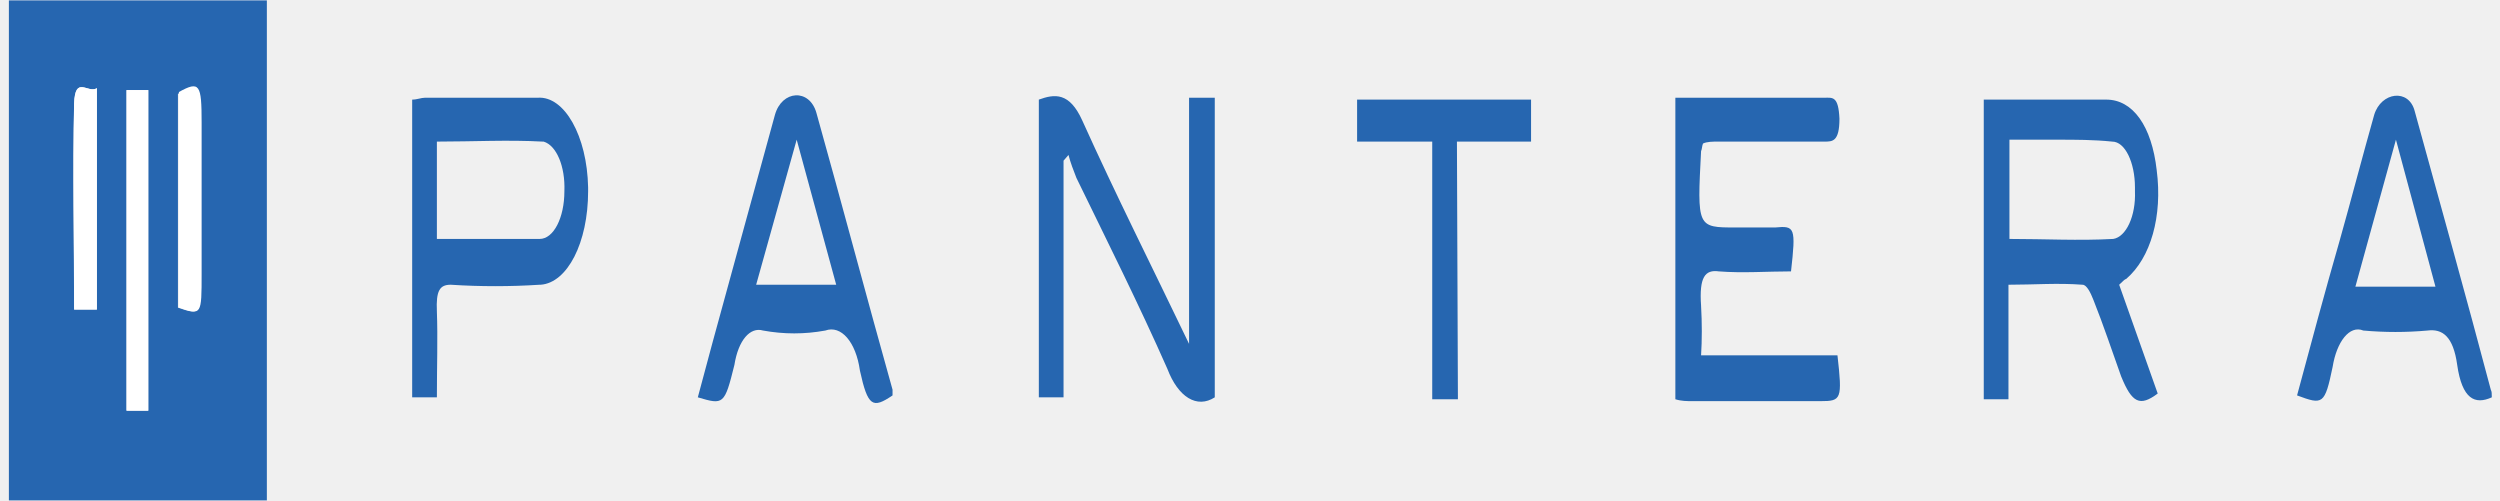
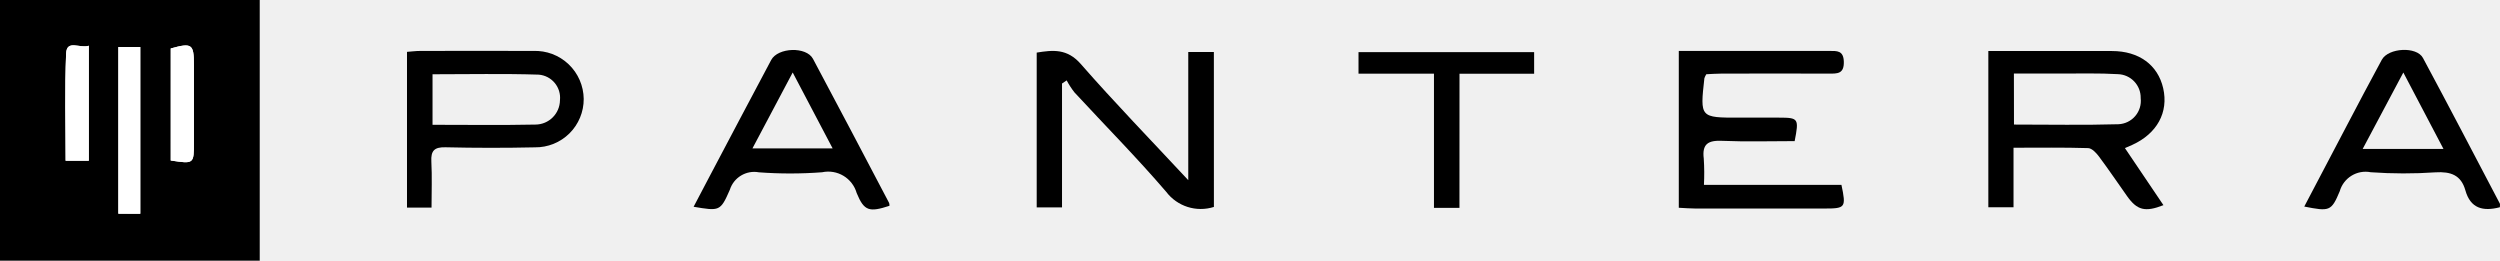
- <svg xmlns="http://www.w3.org/2000/svg" width="300" height="60" viewBox="0 0 300 60" version="1.1">
-   <g id="surface1">
-     <path style=" stroke:none;fill-rule:nonzero;fill:rgb(14.902%,40%,69.02%);fill-opacity:1;" d="M 32.023 60.047 L 1.066 60.047 L 1.066 0.047 L 32.023 0.047 Z M 17.793 49.281 L 17.793 10.809 L 15.184 10.809 L 15.184 49.281 Z M 21.352 36.918 C 24.078 37.832 24.078 37.832 24.078 32.793 C 24.078 26.84 24.078 20.887 24.078 14.93 C 24.078 10.121 23.84 9.895 21.352 11.266 Z M 11.625 10.582 C 10.559 11.266 9.016 8.977 8.895 12.414 C 8.66 20.656 8.895 28.902 8.895 37.145 L 11.625 37.145 Z M 11.625 10.582 " />
-     <path style=" stroke:none;fill-rule:nonzero;fill:rgb(14.902%,40%,69.02%);fill-opacity:1;" d="M 254.301 34.168 L 258.926 47.223 C 256.789 48.824 255.84 48.367 254.535 45.16 C 253.469 42.184 252.402 38.977 251.215 36 C 250.859 35.082 250.387 34.168 249.91 34.168 C 246.945 33.938 244.098 34.168 241.016 34.168 L 241.016 47.91 L 238.051 47.91 L 238.051 11.953 L 244.574 11.953 C 247.301 11.953 250.031 11.953 252.758 11.953 C 255.961 11.953 258.215 15.16 258.805 20.426 C 259.52 25.922 258.094 30.961 255.129 33.48 C 255.012 33.48 254.773 33.711 254.301 34.168 Z M 241.133 28.672 C 245.402 28.672 249.438 28.902 253.586 28.672 C 255.129 28.441 256.316 25.922 256.195 22.945 C 256.195 22.719 256.195 22.719 256.195 22.488 C 256.195 19.512 255.012 16.992 253.469 16.992 C 251.215 16.762 249.082 16.762 246.828 16.762 C 244.93 16.762 243.031 16.762 241.133 16.762 Z M 241.133 28.672 " />
-     <path style=" stroke:none;fill-rule:nonzero;fill:rgb(14.902%,40%,69.02%);fill-opacity:1;" d="M 145.773 47.68 C 143.637 49.055 141.383 47.68 140.078 44.246 C 136.637 36.457 132.844 28.902 129.168 21.344 C 128.809 20.426 128.453 19.512 128.219 18.594 L 127.625 19.281 L 127.625 47.68 L 124.66 47.68 L 124.66 11.953 C 126.559 11.266 128.336 11.039 129.879 14.473 C 133.91 23.406 138.18 31.879 142.688 41.266 L 142.688 11.727 L 145.773 11.727 Z M 145.773 47.68 " />
-     <path style=" stroke:none;fill-rule:nonzero;fill:rgb(14.902%,40%,69.02%);fill-opacity:1;" d="M 214.922 32.566 C 212.074 32.566 209.109 32.793 206.262 32.566 C 204.602 32.336 203.891 33.25 204.129 36.688 C 204.246 38.75 204.246 40.809 204.129 42.641 L 220.496 42.641 C 221.09 47.91 220.969 48.137 218.48 48.137 C 213.379 48.137 208.16 48.137 203.059 48.137 C 202.469 48.137 201.754 48.137 201.043 47.91 L 201.043 11.727 L 203.18 11.727 C 208.398 11.727 213.734 11.727 218.953 11.727 C 219.902 11.727 220.613 11.496 220.734 14.246 C 220.734 16.992 219.902 16.992 218.953 16.992 C 214.684 16.992 210.414 16.992 206.145 16.992 C 205.551 16.992 204.84 16.992 204.363 17.223 C 204.246 17.449 204.246 17.91 204.129 18.137 C 203.652 27.297 203.652 27.297 208.277 27.297 C 209.82 27.297 211.48 27.297 213.023 27.297 C 215.395 27.07 215.516 27.297 214.922 32.566 Z M 214.922 32.566 " />
-     <path style=" stroke:none;fill-rule:nonzero;fill:rgb(14.902%,40%,69.02%);fill-opacity:1;" d="M 52.426 47.68 L 49.461 47.68 L 49.461 11.953 C 50.055 11.953 50.527 11.727 51.004 11.727 C 55.508 11.727 60.016 11.727 64.523 11.727 C 67.727 11.496 70.453 16.305 70.574 22.488 C 70.574 22.719 70.574 22.719 70.574 22.945 C 70.574 29.129 68.082 33.938 64.879 34.168 C 64.879 34.168 64.762 34.168 64.762 34.168 C 61.203 34.398 57.645 34.398 54.086 34.168 C 52.781 34.168 52.309 34.855 52.426 37.375 C 52.543 40.582 52.426 44.016 52.426 47.68 Z M 52.543 28.672 C 56.812 28.672 60.848 28.672 64.762 28.672 C 66.422 28.672 67.727 26.152 67.727 22.945 C 67.844 19.969 66.777 17.449 65.234 16.992 C 65.234 16.992 65.234 16.992 65.117 16.992 C 60.965 16.762 56.812 16.992 52.426 16.992 L 52.426 28.672 Z M 52.543 28.672 " />
-     <path style=" stroke:none;fill-rule:nonzero;fill:rgb(14.902%,40%,69.02%);fill-opacity:1;" d="M 299.016 47.68 C 297 48.594 295.457 47.91 294.863 43.785 C 294.391 40.352 293.086 39.434 291.305 39.664 C 288.695 39.895 286.207 39.895 283.598 39.664 C 281.934 38.977 280.395 41.039 279.918 44.016 C 278.969 48.594 278.734 48.594 275.648 47.449 C 277.309 41.266 278.969 35.082 280.75 28.902 C 282.172 23.863 283.477 18.824 284.902 13.785 C 285.73 11.039 289.051 10.582 289.762 13.328 C 292.848 24.551 295.93 35.543 298.895 46.762 C 299.016 46.992 299.016 47.223 299.016 47.68 Z M 287.512 16.762 L 282.648 34.398 L 292.254 34.398 Z M 287.512 16.762 " />
-     <path style=" stroke:none;fill-rule:nonzero;fill:rgb(14.902%,40%,69.02%);fill-opacity:1;" d="M 83.738 47.68 C 84.332 45.391 84.926 43.328 85.52 41.039 C 88.008 31.879 90.5 22.945 92.992 13.785 C 93.82 10.809 97.141 10.582 97.973 13.559 C 101.055 24.551 104.02 35.77 107.105 46.762 C 107.105 46.992 107.105 47.223 107.105 47.449 C 104.734 49.055 104.141 48.824 103.191 44.473 C 102.715 41.039 100.938 38.977 99.039 39.664 C 96.547 40.121 94.059 40.121 91.566 39.664 C 90.023 39.207 88.602 40.809 88.129 43.785 C 86.941 48.594 86.824 48.594 83.738 47.68 Z M 90.738 34.168 L 100.344 34.168 L 95.602 16.762 Z M 90.738 34.168 " />
-     <path style=" stroke:none;fill-rule:nonzero;fill:rgb(14.902%,40%,69.02%);fill-opacity:1;" d="M 174.949 47.91 L 171.867 47.91 L 171.867 16.992 L 162.852 16.992 L 162.852 11.953 L 183.727 11.953 L 183.727 16.992 L 174.832 16.992 Z M 174.949 47.91 " />
-     <path style=" stroke:none;fill-rule:nonzero;fill:rgb(100%,100%,100%);fill-opacity:1;" d="M 17.793 49.281 L 15.184 49.281 L 15.184 10.809 L 17.793 10.809 Z M 17.793 49.281 " />
-     <path style=" stroke:none;fill-rule:nonzero;fill:rgb(100%,100%,100%);fill-opacity:1;" d="M 24.195 32.793 C 24.195 37.832 24.195 37.832 21.469 36.918 L 21.469 11.039 C 23.961 9.664 24.195 10.121 24.195 14.703 " />
-     <path style=" stroke:none;fill-rule:nonzero;fill:rgb(100%,100%,100%);fill-opacity:1;" d="M 11.625 10.582 L 11.625 37.145 L 8.895 37.145 C 8.895 28.902 8.777 20.656 8.895 12.414 C 9.016 8.977 10.559 11.266 11.625 10.582 Z M 11.625 10.582 " />
+ <svg xmlns="http://www.w3.org/2000/svg" width="251.225" height="26.193" viewBox="0 0 251.225 26.193">
+   <g id="Group_161" data-name="Group 161" transform="translate(879.235 -222.48)">
+     <path id="Path_620" data-name="Path 620" d="M-853.135,248.673h-26.1V222.48h26.1Zm-12-4.716V227.2h-2.205v16.753Zm3.057-5.349c2.331.355,2.333.355,2.334-1.834q0-3.9,0-7.8c0-2.07-.211-2.215-2.332-1.621Zm-8.231-11.533c-.9.3-2.219-.663-2.28.781-.152,3.572-.05,7.155-.05,10.777h2.33Z" />
+     <path id="Path_621" data-name="Path 621" d="M-190.271,249.545l3.87,5.734c-1.842.723-2.645.516-3.655-.908-.941-1.326-1.849-2.675-2.822-3.977-.271-.363-.712-.836-1.088-.847-2.451-.076-4.905-.039-7.5-.039v5.983h-2.531v-15.7h5.473q3.474,0,6.949,0c2.708,0,4.614,1.391,5.149,3.74.552,2.421-.615,4.557-3.11,5.693C-189.708,249.3-189.887,249.375-190.271,249.545Zm-11.149-2.365c3.561,0,7.035.069,10.5-.033a2.351,2.351,0,0,0,2.233-2.62,2.36,2.36,0,0,0-2.3-2.412c-1.86-.111-3.73-.054-5.6-.062-1.607-.006-3.213,0-4.841,0Z" transform="translate(-475.43 -12.183)" />
+     <path id="Path_622" data-name="Path 622" d="M-509.372,255.45a4.354,4.354,0,0,1-4.794-1.52c-2.949-3.437-6.143-6.663-9.219-9.991a8.23,8.23,0,0,1-.782-1.205l-.468.315v12.446h-2.544V239.941c1.638-.267,3.066-.415,4.431,1.146,3.4,3.886,7,7.594,10.8,11.673V239.88h2.573Z" transform="translate(-247.878 -12.175)" />
+     <path id="Path_623" data-name="Path 623" d="M-297.487,248.834c-2.409,0-4.863.075-7.309-.029-1.39-.059-2.008.319-1.825,1.786a22.639,22.639,0,0,1,.018,2.64h13.818c.479,2.276.4,2.377-1.67,2.377q-6.51,0-13.019,0c-.528,0-1.056-.048-1.656-.077V239.771h1.81q6.658,0,13.315,0c.773,0,1.433-.056,1.459,1.092.029,1.23-.666,1.19-1.509,1.187-3.6-.014-7.2-.007-10.8,0-.529,0-1.057.044-1.51.064a1.907,1.907,0,0,0-.193.4c-.444,3.967-.443,3.966,3.515,3.96q2,0,3.995,0C-297.1,246.478-297.043,246.561-297.487,248.834Z" transform="translate(-401.403 -12.173)" />
+     <path id="Path_624" data-name="Path 624" d="M-738.557,255.5h-2.466V239.851c.456-.033.884-.091,1.311-.092,3.789-.007,7.578-.017,11.367,0a4.878,4.878,0,0,1,5.08,4.829,4.84,4.84,0,0,1-4.9,4.858q-4.5.1-9-.006c-1.112-.024-1.47.346-1.41,1.441C-738.495,252.39-738.557,253.906-738.557,255.5Zm.1-8.319c3.562,0,6.95.049,10.336-.023a2.475,2.475,0,0,0,2.47-2.451,2.332,2.332,0,0,0-2.133-2.566c-3.522-.114-7.05-.038-10.673-.038Z" transform="translate(-97.313 -12.16)" />
+     <path id="Path_625" data-name="Path 625" d="M-77.062,255.232c-1.706.446-2.955.118-3.466-1.7-.433-1.538-1.479-1.9-3.005-1.807a46.9,46.9,0,0,1-6.5-.009,2.7,2.7,0,0,0-3.12,1.91c-.849,2.035-1.038,2.031-3.565,1.538,1.433-2.729,2.841-5.416,4.256-8.1,1.172-2.221,2.334-4.446,3.536-6.65.659-1.208,3.5-1.367,4.135-.184,2.611,4.854,5.157,9.744,7.721,14.623C-77.027,254.926-77.062,255.039-77.062,255.232Zm-9.7-13.538-4.086,7.679h8.12Z" transform="translate(-550.962 -11.927)" />
+     <path id="Path_626" data-name="Path 626" d="M-643.688,255.206c.519-.987,1.012-1.931,1.509-2.872,2.093-3.96,4.177-7.924,6.286-11.875.68-1.273,3.534-1.372,4.2-.12,2.577,4.816,5.11,9.656,7.654,14.489a.768.768,0,0,1,.03.283c-2.01.652-2.541.552-3.294-1.288a2.968,2.968,0,0,0-3.475-2.084,42.393,42.393,0,0,1-6.347.005,2.572,2.572,0,0,0-2.924,1.758C-641,255.678-641.086,255.64-643.688,255.206Zm5.911-5.864h8.06l-4.014-7.63Z" transform="translate(-165.846 -11.948)" />
+     <path id="Path_627" data-name="Path 627" d="M-407.748,255.847h-2.562V242.363h-7.582V240.2h17.648v2.169h-7.5Z" transform="translate(-324.826 -12.479)" />
+     <path id="Path_628" data-name="Path 628" d="M-836.844,255.2h-2.205V238.445h2.205Z" transform="translate(-28.294 -11.241)" fill="#fff" />
+     <path id="Path_629" data-name="Path 629" d="M-818.933,247.637c0,2.189,0,2.189-2.334,1.834v-11.26c2.12-.593,2.329-.448,2.331,1.621" transform="translate(-40.814 -10.862)" fill="#fff" />
+     <path id="Path_630" data-name="Path 630" d="M-854.708,237.917v11.558h-2.33c0-3.622-.1-7.205.05-10.777C-856.927,237.255-855.612,238.22-854.708,237.917Z" transform="translate(-15.605 -10.841)" fill="#fff" />
  </g>
</svg>
